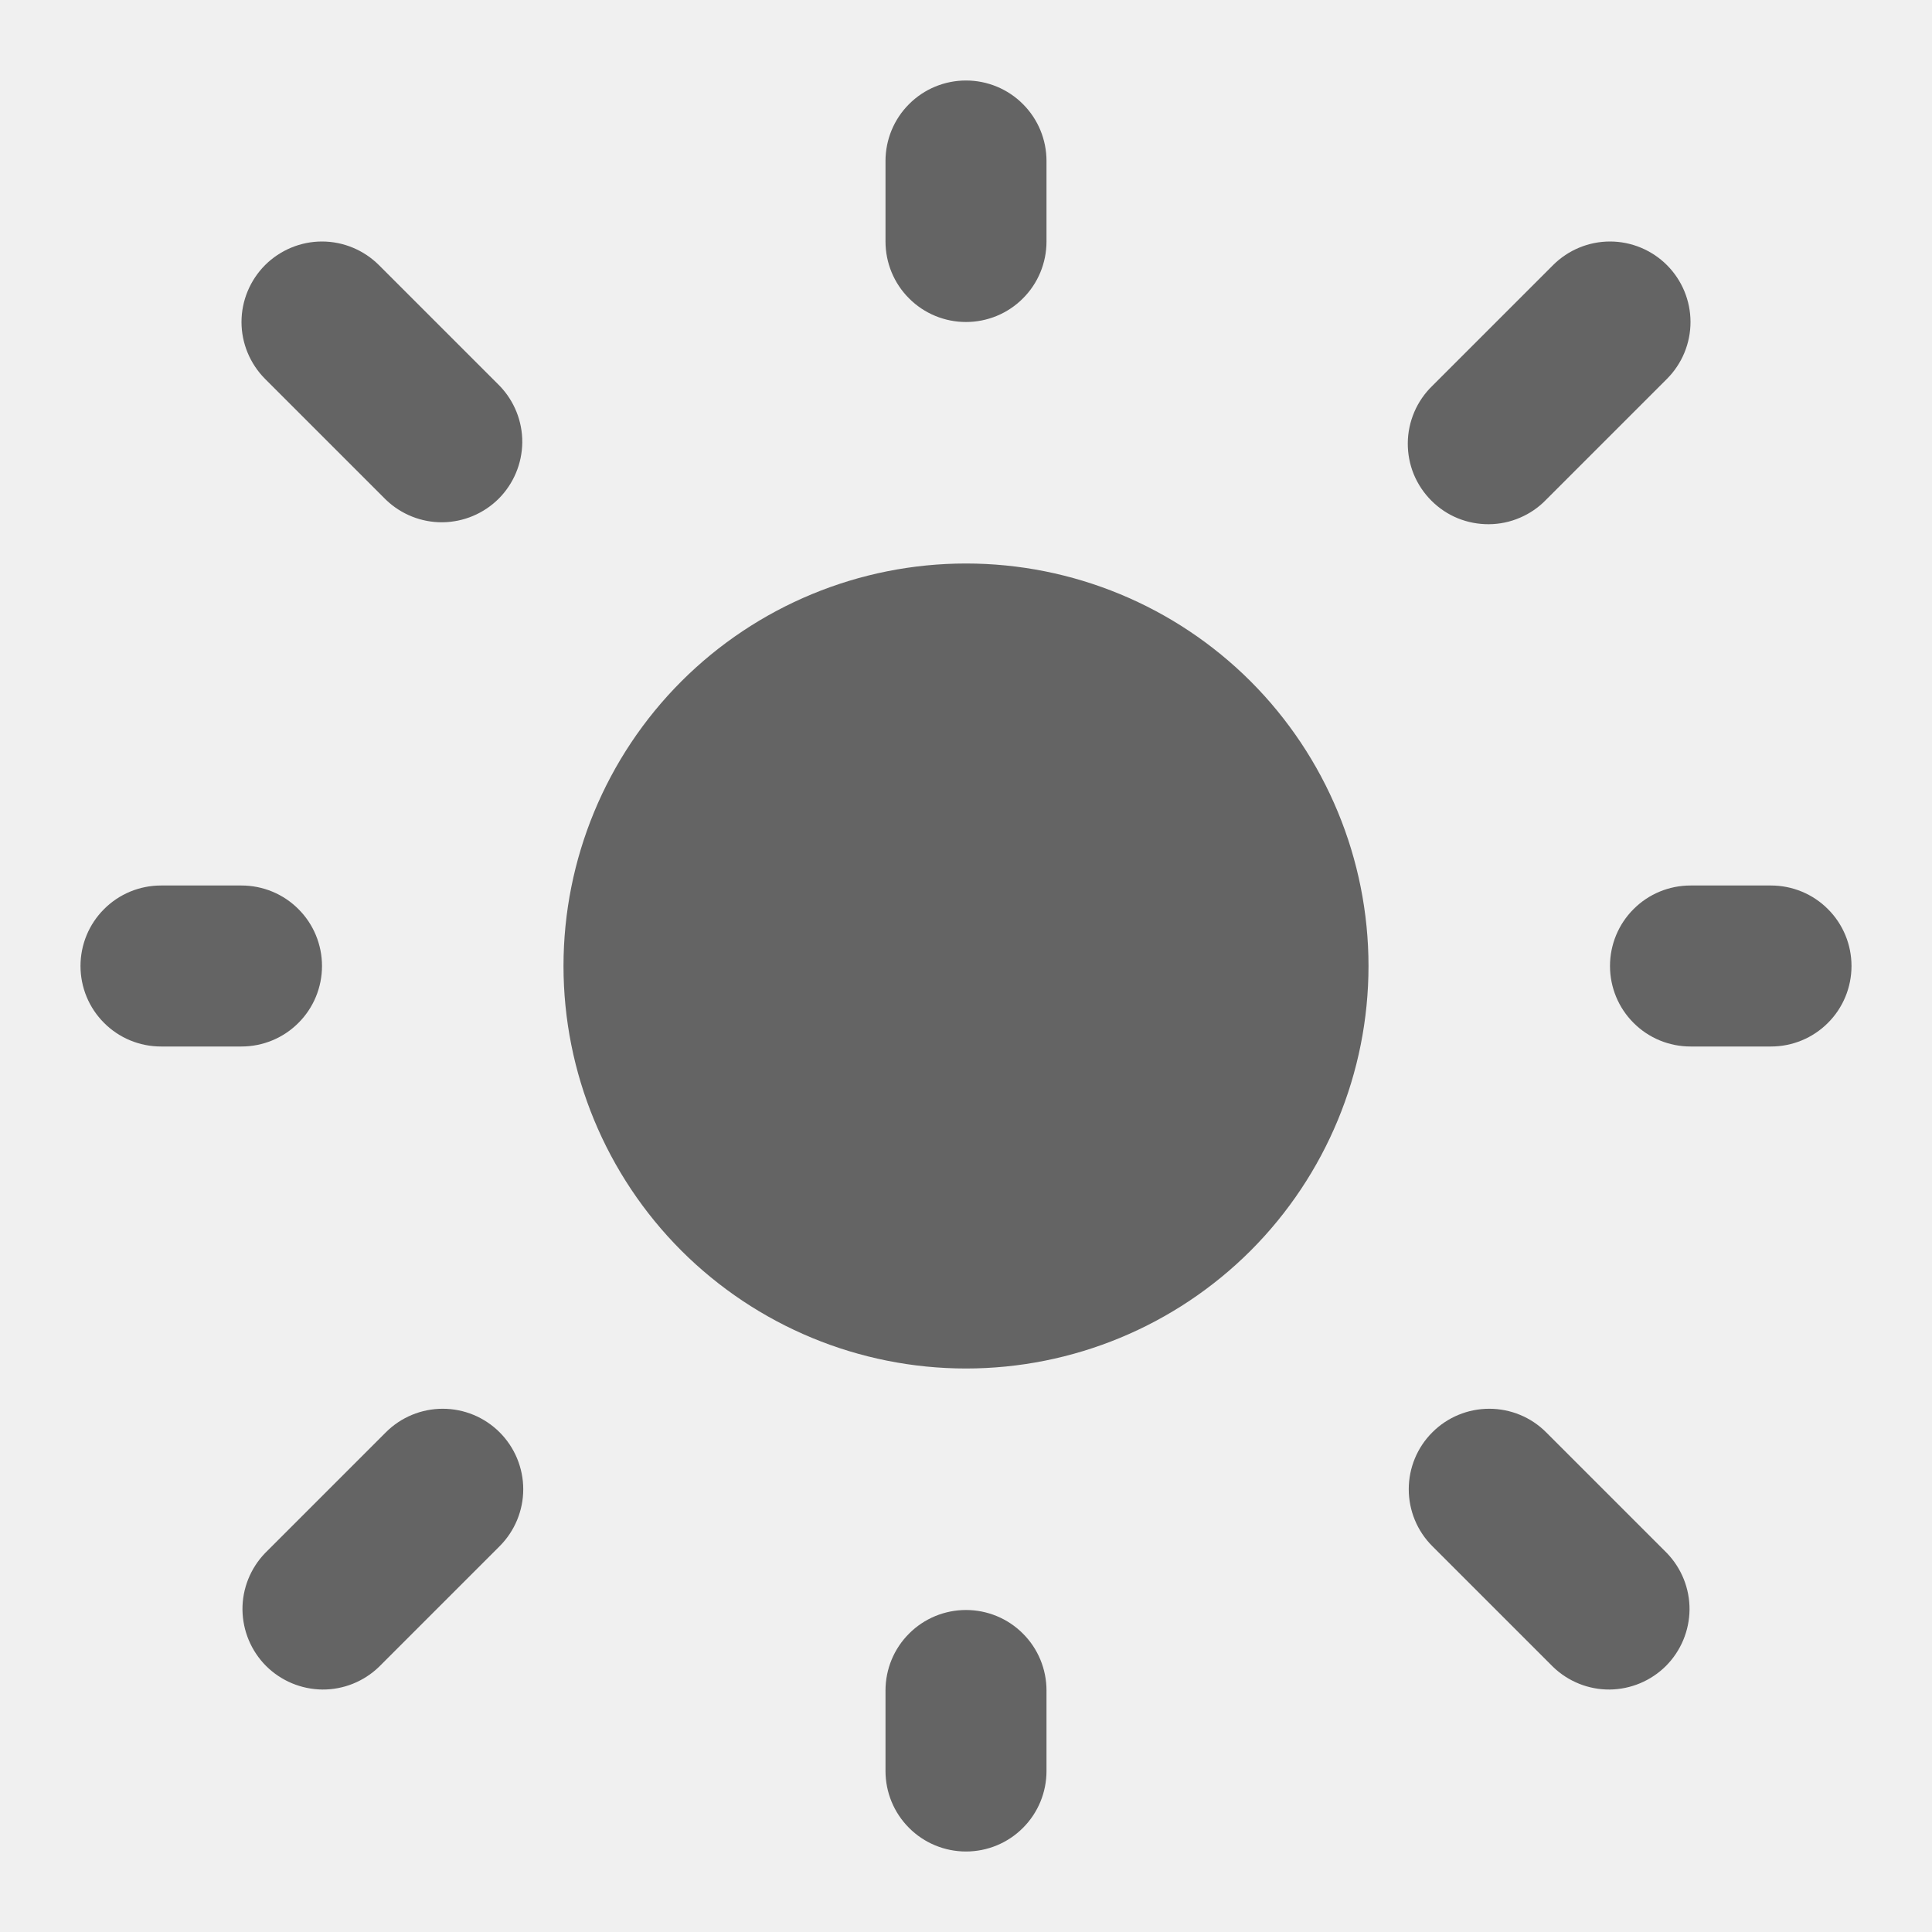
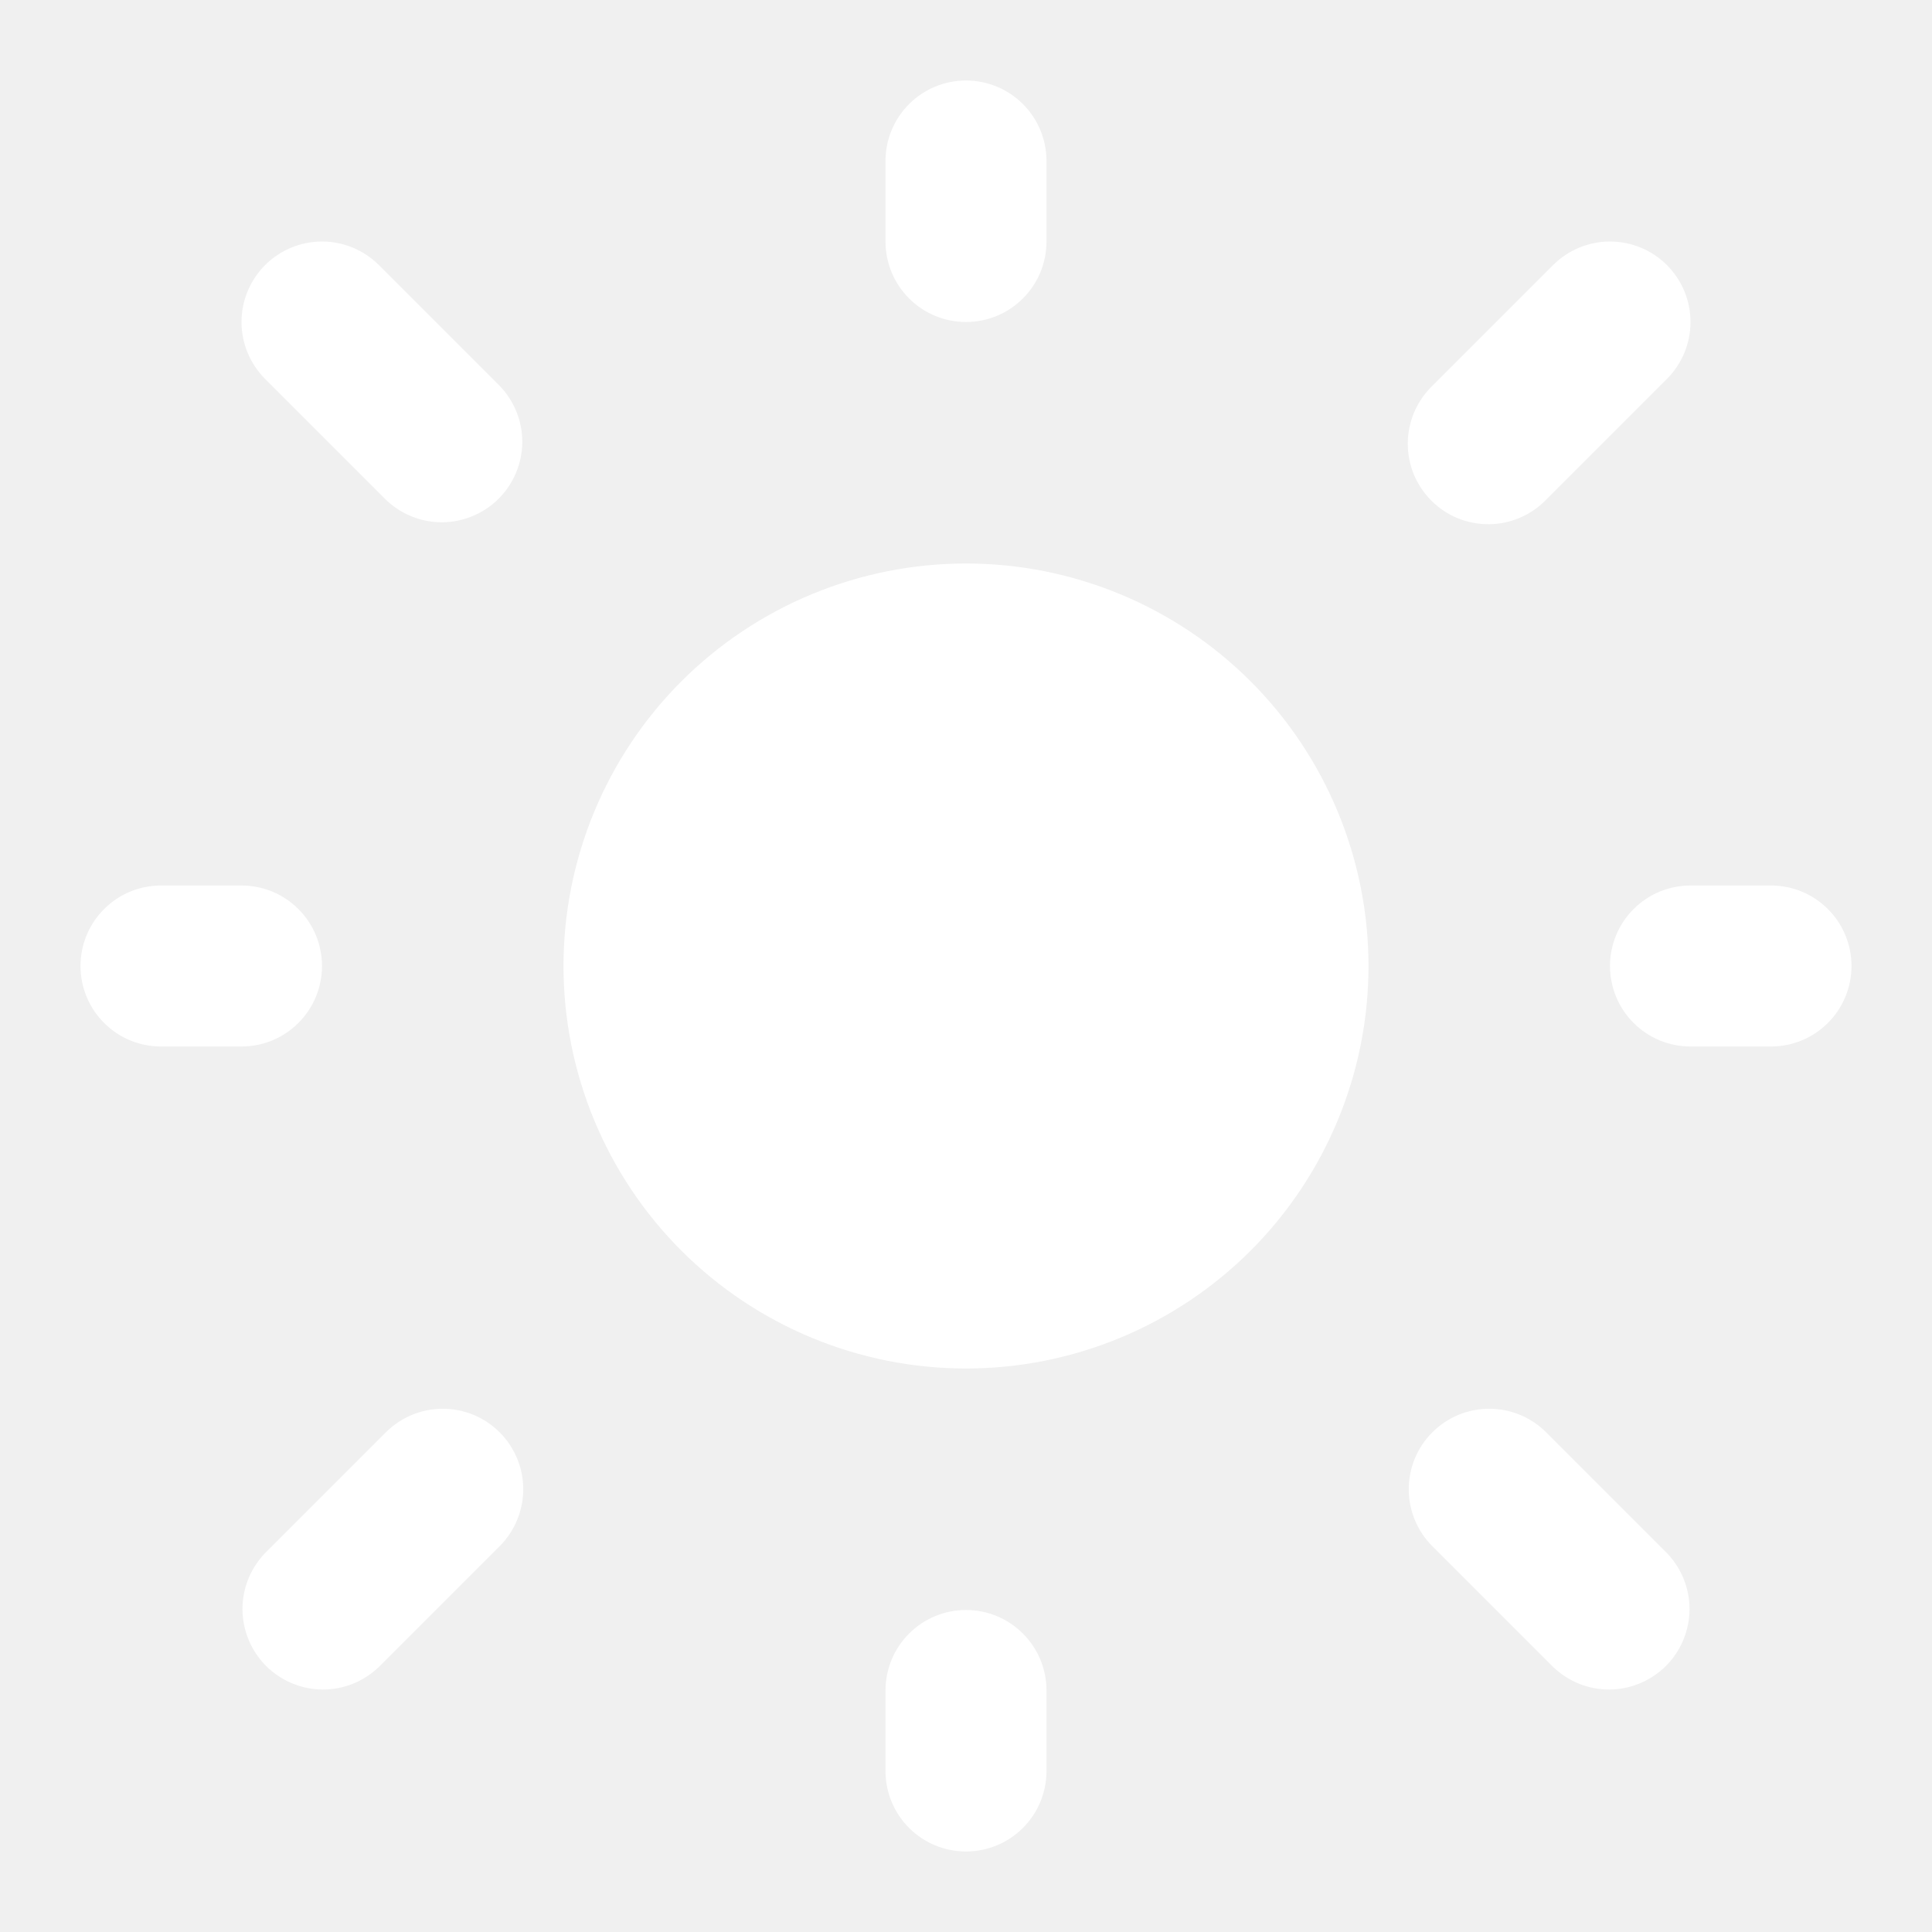
<svg xmlns="http://www.w3.org/2000/svg" width="24" height="24" viewBox="0 0 24 24" fill="none">
-   <path d="M12 7C10.674 7 9.402 7.527 8.464 8.464C7.527 9.402 7 10.674 7 12C7 13.326 7.527 14.598 8.464 15.536C9.402 16.473 10.674 17 12 17C13.326 17 14.598 16.473 15.536 15.536C16.473 14.598 17 13.326 17 12C17 10.674 16.473 9.402 15.536 8.464C14.598 7.527 13.326 7 12 7Z" fill="#646464" />
-   <path fill-rule="evenodd" clip-rule="evenodd" d="M12 1C12.265 1 12.52 1.105 12.707 1.293C12.895 1.48 13 1.735 13 2V3C13 3.265 12.895 3.52 12.707 3.707C12.52 3.895 12.265 4 12 4C11.735 4 11.48 3.895 11.293 3.707C11.105 3.52 11 3.265 11 3V2C11 1.735 11.105 1.48 11.293 1.293C11.48 1.105 11.735 1 12 1ZM3.293 3.293C3.481 3.106 3.735 3 4 3C4.265 3 4.519 3.106 4.707 3.293L6.207 4.793C6.389 4.982 6.49 5.234 6.488 5.496C6.485 5.759 6.38 6.009 6.195 6.195C6.009 6.38 5.759 6.485 5.496 6.488C5.234 6.49 4.982 6.389 4.793 6.207L3.293 4.707C3.106 4.519 3 4.265 3 4C3 3.735 3.106 3.481 3.293 3.293ZM20.707 3.293C20.895 3.481 21 3.735 21 4C21 4.265 20.895 4.519 20.707 4.707L19.207 6.207C19.115 6.303 19.004 6.379 18.882 6.431C18.76 6.484 18.629 6.511 18.496 6.512C18.364 6.513 18.232 6.488 18.109 6.438C17.986 6.388 17.875 6.313 17.781 6.219C17.687 6.125 17.613 6.014 17.562 5.891C17.512 5.768 17.487 5.636 17.488 5.504C17.489 5.371 17.517 5.24 17.569 5.118C17.621 4.996 17.698 4.885 17.793 4.793L19.293 3.293C19.48 3.106 19.735 3 20 3C20.265 3 20.52 3.106 20.707 3.293ZM1 12C1 11.735 1.105 11.48 1.293 11.293C1.48 11.105 1.735 11 2 11H3C3.265 11 3.52 11.105 3.707 11.293C3.895 11.48 4 11.735 4 12C4 12.265 3.895 12.52 3.707 12.707C3.52 12.895 3.265 13 3 13H2C1.735 13 1.48 12.895 1.293 12.707C1.105 12.52 1 12.265 1 12ZM20 12C20 11.735 20.105 11.48 20.293 11.293C20.48 11.105 20.735 11 21 11H22C22.265 11 22.52 11.105 22.707 11.293C22.895 11.48 23 11.735 23 12C23 12.265 22.895 12.52 22.707 12.707C22.52 12.895 22.265 13 22 13H21C20.735 13 20.48 12.895 20.293 12.707C20.105 12.52 20 12.265 20 12ZM6.207 17.793C6.394 17.98 6.5 18.235 6.5 18.5C6.5 18.765 6.394 19.02 6.207 19.207L4.707 20.707C4.518 20.889 4.266 20.99 4.004 20.988C3.741 20.985 3.491 20.88 3.305 20.695C3.12 20.509 3.015 20.259 3.012 19.996C3.01 19.734 3.111 19.482 3.293 19.293L4.793 17.793C4.981 17.605 5.235 17.5 5.5 17.5C5.765 17.5 6.019 17.605 6.207 17.793ZM17.793 17.793C17.98 17.605 18.235 17.5 18.5 17.5C18.765 17.5 19.02 17.605 19.207 17.793L20.707 19.293C20.889 19.482 20.99 19.734 20.988 19.996C20.985 20.259 20.88 20.509 20.695 20.695C20.509 20.88 20.259 20.985 19.996 20.988C19.734 20.99 19.482 20.889 19.293 20.707L17.793 19.207C17.605 19.02 17.5 18.765 17.5 18.5C17.5 18.235 17.605 17.98 17.793 17.793ZM12 20C12.265 20 12.52 20.105 12.707 20.293C12.895 20.48 13 20.735 13 21V22C13 22.265 12.895 22.52 12.707 22.707C12.52 22.895 12.265 23 12 23C11.735 23 11.48 22.895 11.293 22.707C11.105 22.52 11 22.265 11 22V21C11 20.735 11.105 20.48 11.293 20.293C11.48 20.105 11.735 20 12 20Z" fill="#646464" />
+   <path d="M12 7C10.674 7 9.402 7.527 8.464 8.464C7.527 9.402 7 10.674 7 12C7 13.326 7.527 14.598 8.464 15.536C9.402 16.473 10.674 17 12 17C13.326 17 14.598 16.473 15.536 15.536C16.473 14.598 17 13.326 17 12C17 10.674 16.473 9.402 15.536 8.464C14.598 7.527 13.326 7 12 7Z" fill="#FFFFFF" />
+   <path fill-rule="evenodd" clip-rule="evenodd" d="M12 1C12.265 1 12.52 1.105 12.707 1.293C12.895 1.48 13 1.735 13 2V3C13 3.265 12.895 3.52 12.707 3.707C12.52 3.895 12.265 4 12 4C11.735 4 11.48 3.895 11.293 3.707C11.105 3.52 11 3.265 11 3V2C11 1.735 11.105 1.48 11.293 1.293C11.48 1.105 11.735 1 12 1ZM3.293 3.293C3.481 3.106 3.735 3 4 3C4.265 3 4.519 3.106 4.707 3.293L6.207 4.793C6.389 4.982 6.49 5.234 6.488 5.496C6.485 5.759 6.38 6.009 6.195 6.195C6.009 6.38 5.759 6.485 5.496 6.488C5.234 6.49 4.982 6.389 4.793 6.207L3.293 4.707C3.106 4.519 3 4.265 3 4C3 3.735 3.106 3.481 3.293 3.293ZM20.707 3.293C20.895 3.481 21 3.735 21 4C21 4.265 20.895 4.519 20.707 4.707L19.207 6.207C19.115 6.303 19.004 6.379 18.882 6.431C18.76 6.484 18.629 6.511 18.496 6.512C18.364 6.513 18.232 6.488 18.109 6.438C17.986 6.388 17.875 6.313 17.781 6.219C17.687 6.125 17.613 6.014 17.562 5.891C17.512 5.768 17.487 5.636 17.488 5.504C17.489 5.371 17.517 5.24 17.569 5.118C17.621 4.996 17.698 4.885 17.793 4.793L19.293 3.293C19.48 3.106 19.735 3 20 3C20.265 3 20.52 3.106 20.707 3.293ZM1 12C1 11.735 1.105 11.48 1.293 11.293C1.48 11.105 1.735 11 2 11H3C3.265 11 3.52 11.105 3.707 11.293C3.895 11.48 4 11.735 4 12C4 12.265 3.895 12.52 3.707 12.707C3.52 12.895 3.265 13 3 13H2C1.735 13 1.48 12.895 1.293 12.707C1.105 12.52 1 12.265 1 12ZM20 12C20 11.735 20.105 11.48 20.293 11.293C20.48 11.105 20.735 11 21 11H22C22.265 11 22.52 11.105 22.707 11.293C22.895 11.48 23 11.735 23 12C23 12.265 22.895 12.52 22.707 12.707C22.52 12.895 22.265 13 22 13H21C20.735 13 20.48 12.895 20.293 12.707C20.105 12.52 20 12.265 20 12ZM6.207 17.793C6.394 17.98 6.5 18.235 6.5 18.5C6.5 18.765 6.394 19.02 6.207 19.207L4.707 20.707C4.518 20.889 4.266 20.99 4.004 20.988C3.741 20.985 3.491 20.88 3.305 20.695C3.12 20.509 3.015 20.259 3.012 19.996C3.01 19.734 3.111 19.482 3.293 19.293L4.793 17.793C4.981 17.605 5.235 17.5 5.5 17.5C5.765 17.5 6.019 17.605 6.207 17.793ZM17.793 17.793C17.98 17.605 18.235 17.5 18.5 17.5C18.765 17.5 19.02 17.605 19.207 17.793L20.707 19.293C20.889 19.482 20.99 19.734 20.988 19.996C20.985 20.259 20.88 20.509 20.695 20.695C20.509 20.88 20.259 20.985 19.996 20.988C19.734 20.99 19.482 20.889 19.293 20.707L17.793 19.207C17.605 19.02 17.5 18.765 17.5 18.5C17.5 18.235 17.605 17.98 17.793 17.793ZM12 20C12.265 20 12.52 20.105 12.707 20.293C12.895 20.48 13 20.735 13 21V22C13 22.265 12.895 22.52 12.707 22.707C12.52 22.895 12.265 23 12 23C11.735 23 11.48 22.895 11.293 22.707C11.105 22.52 11 22.265 11 22V21C11 20.735 11.105 20.48 11.293 20.293C11.48 20.105 11.735 20 12 20Z" fill="#FFFFFF" />
</svg>
